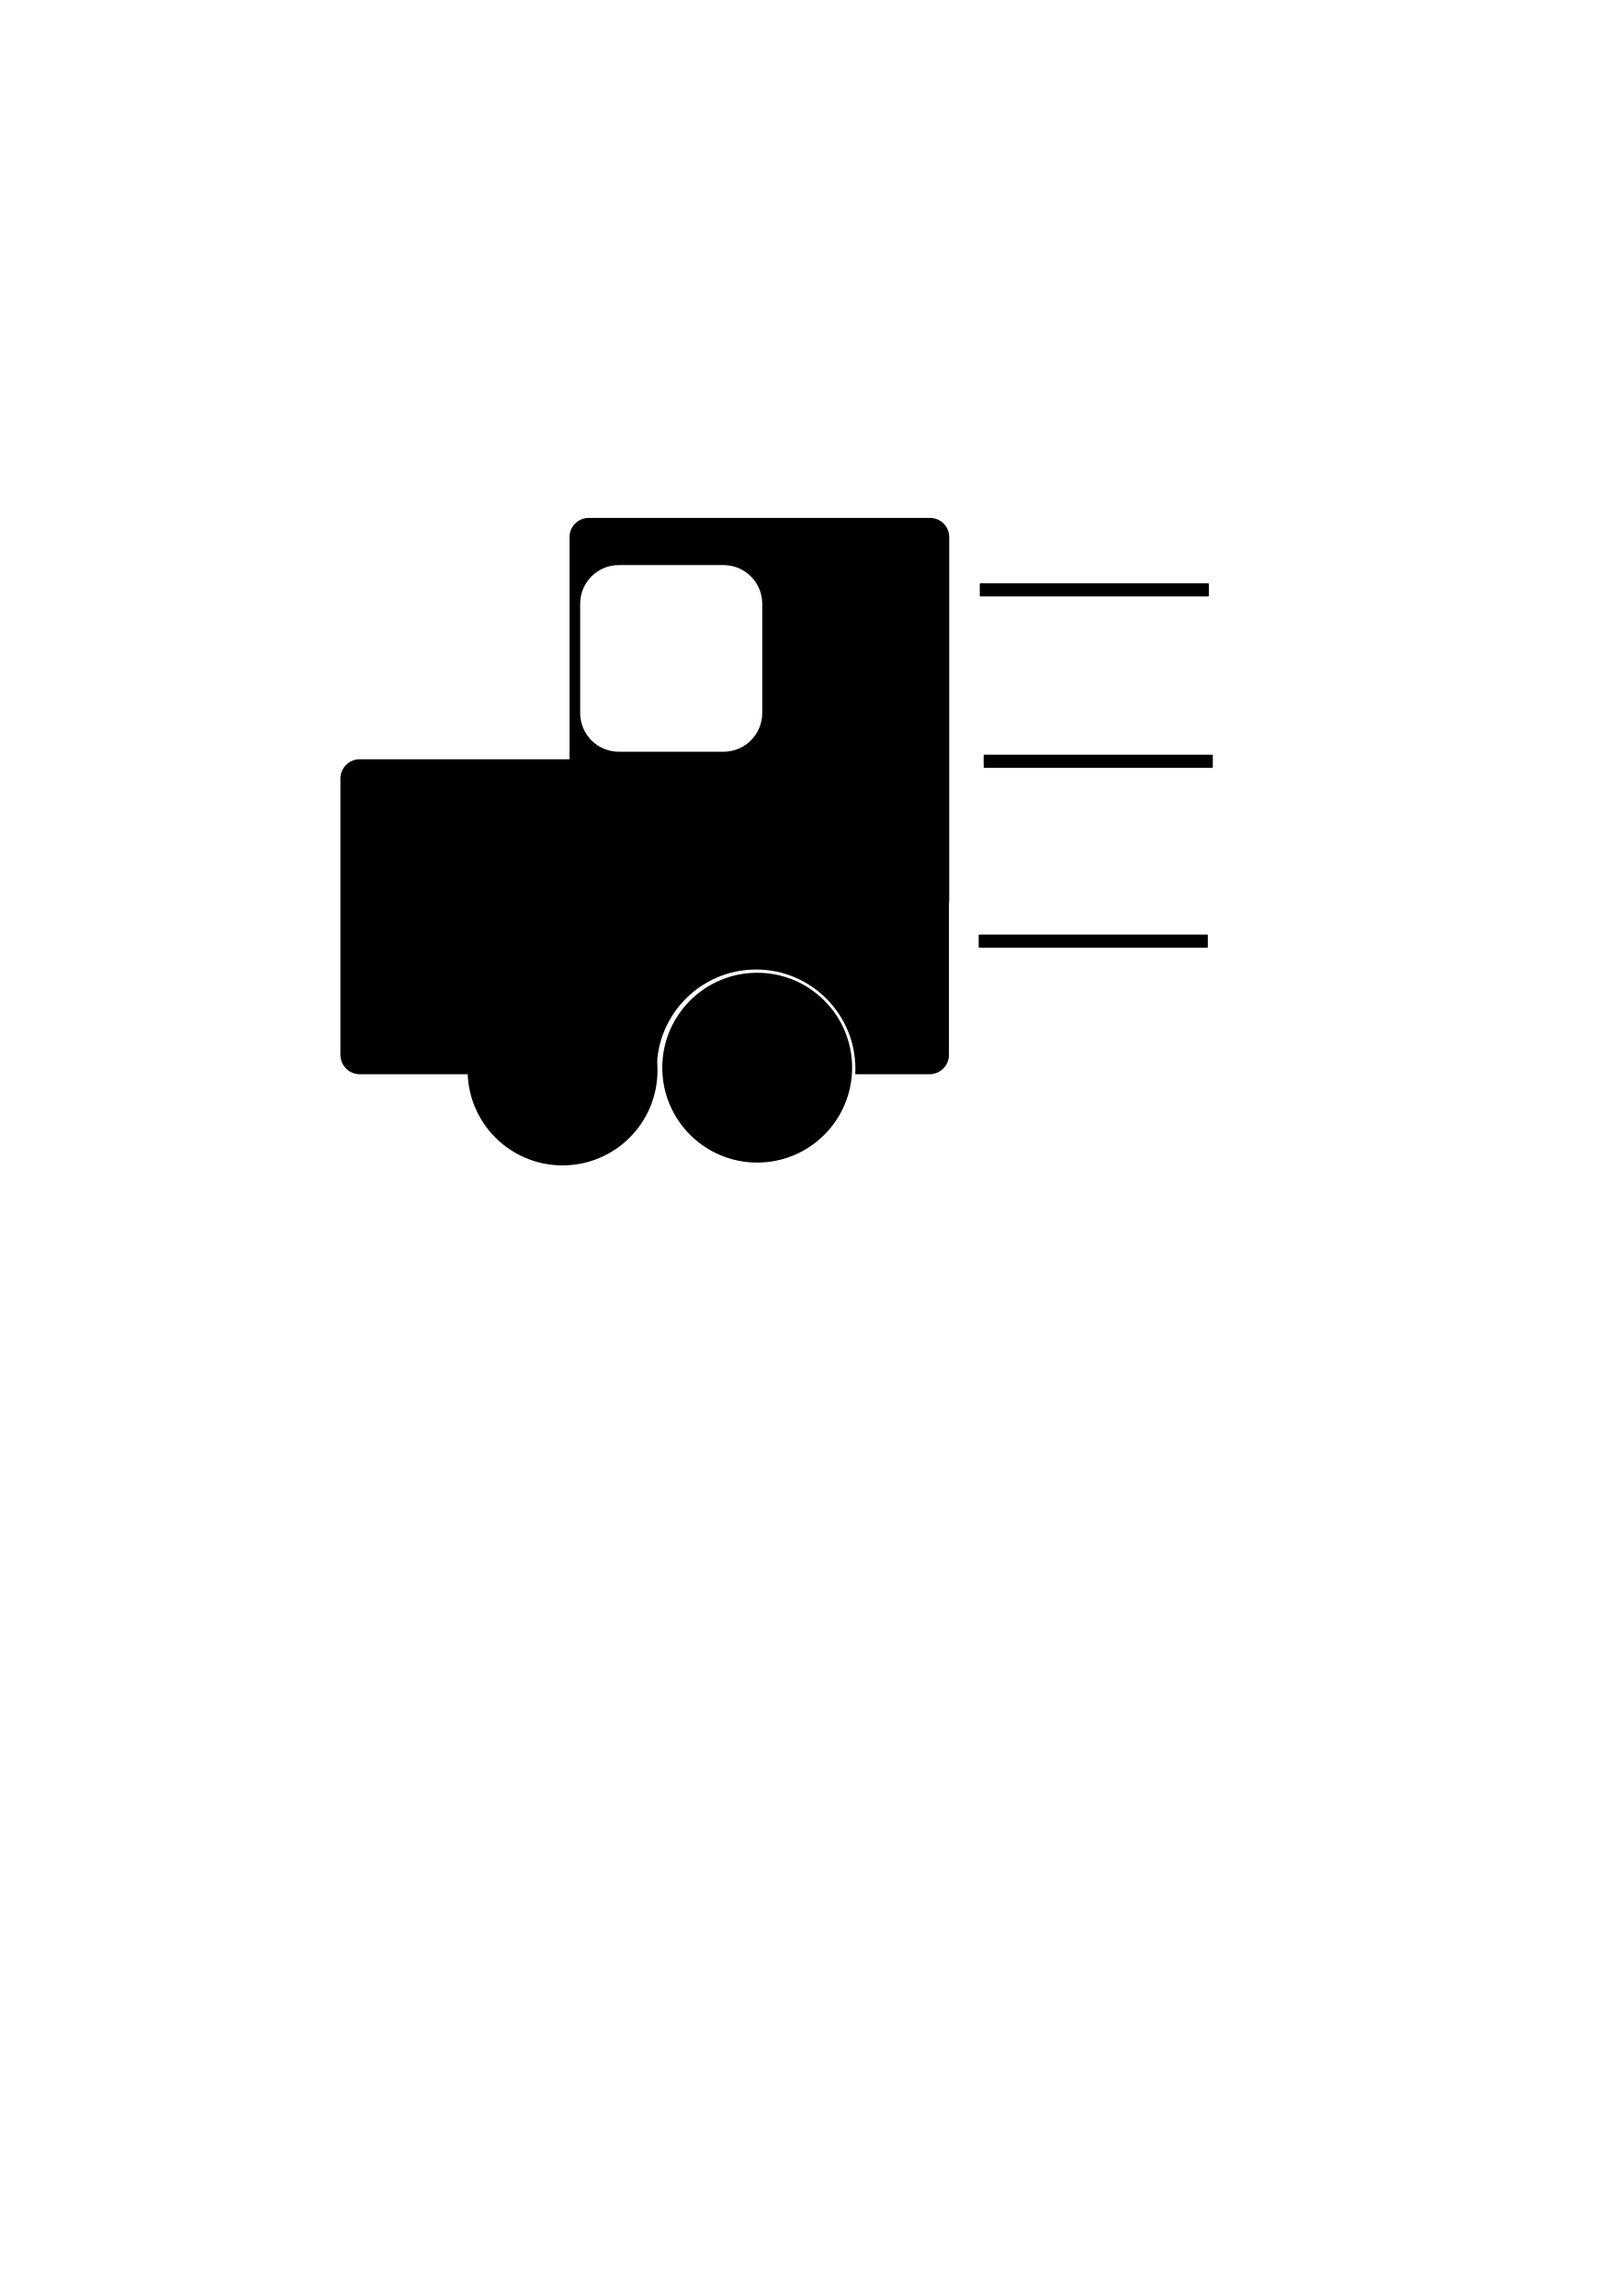
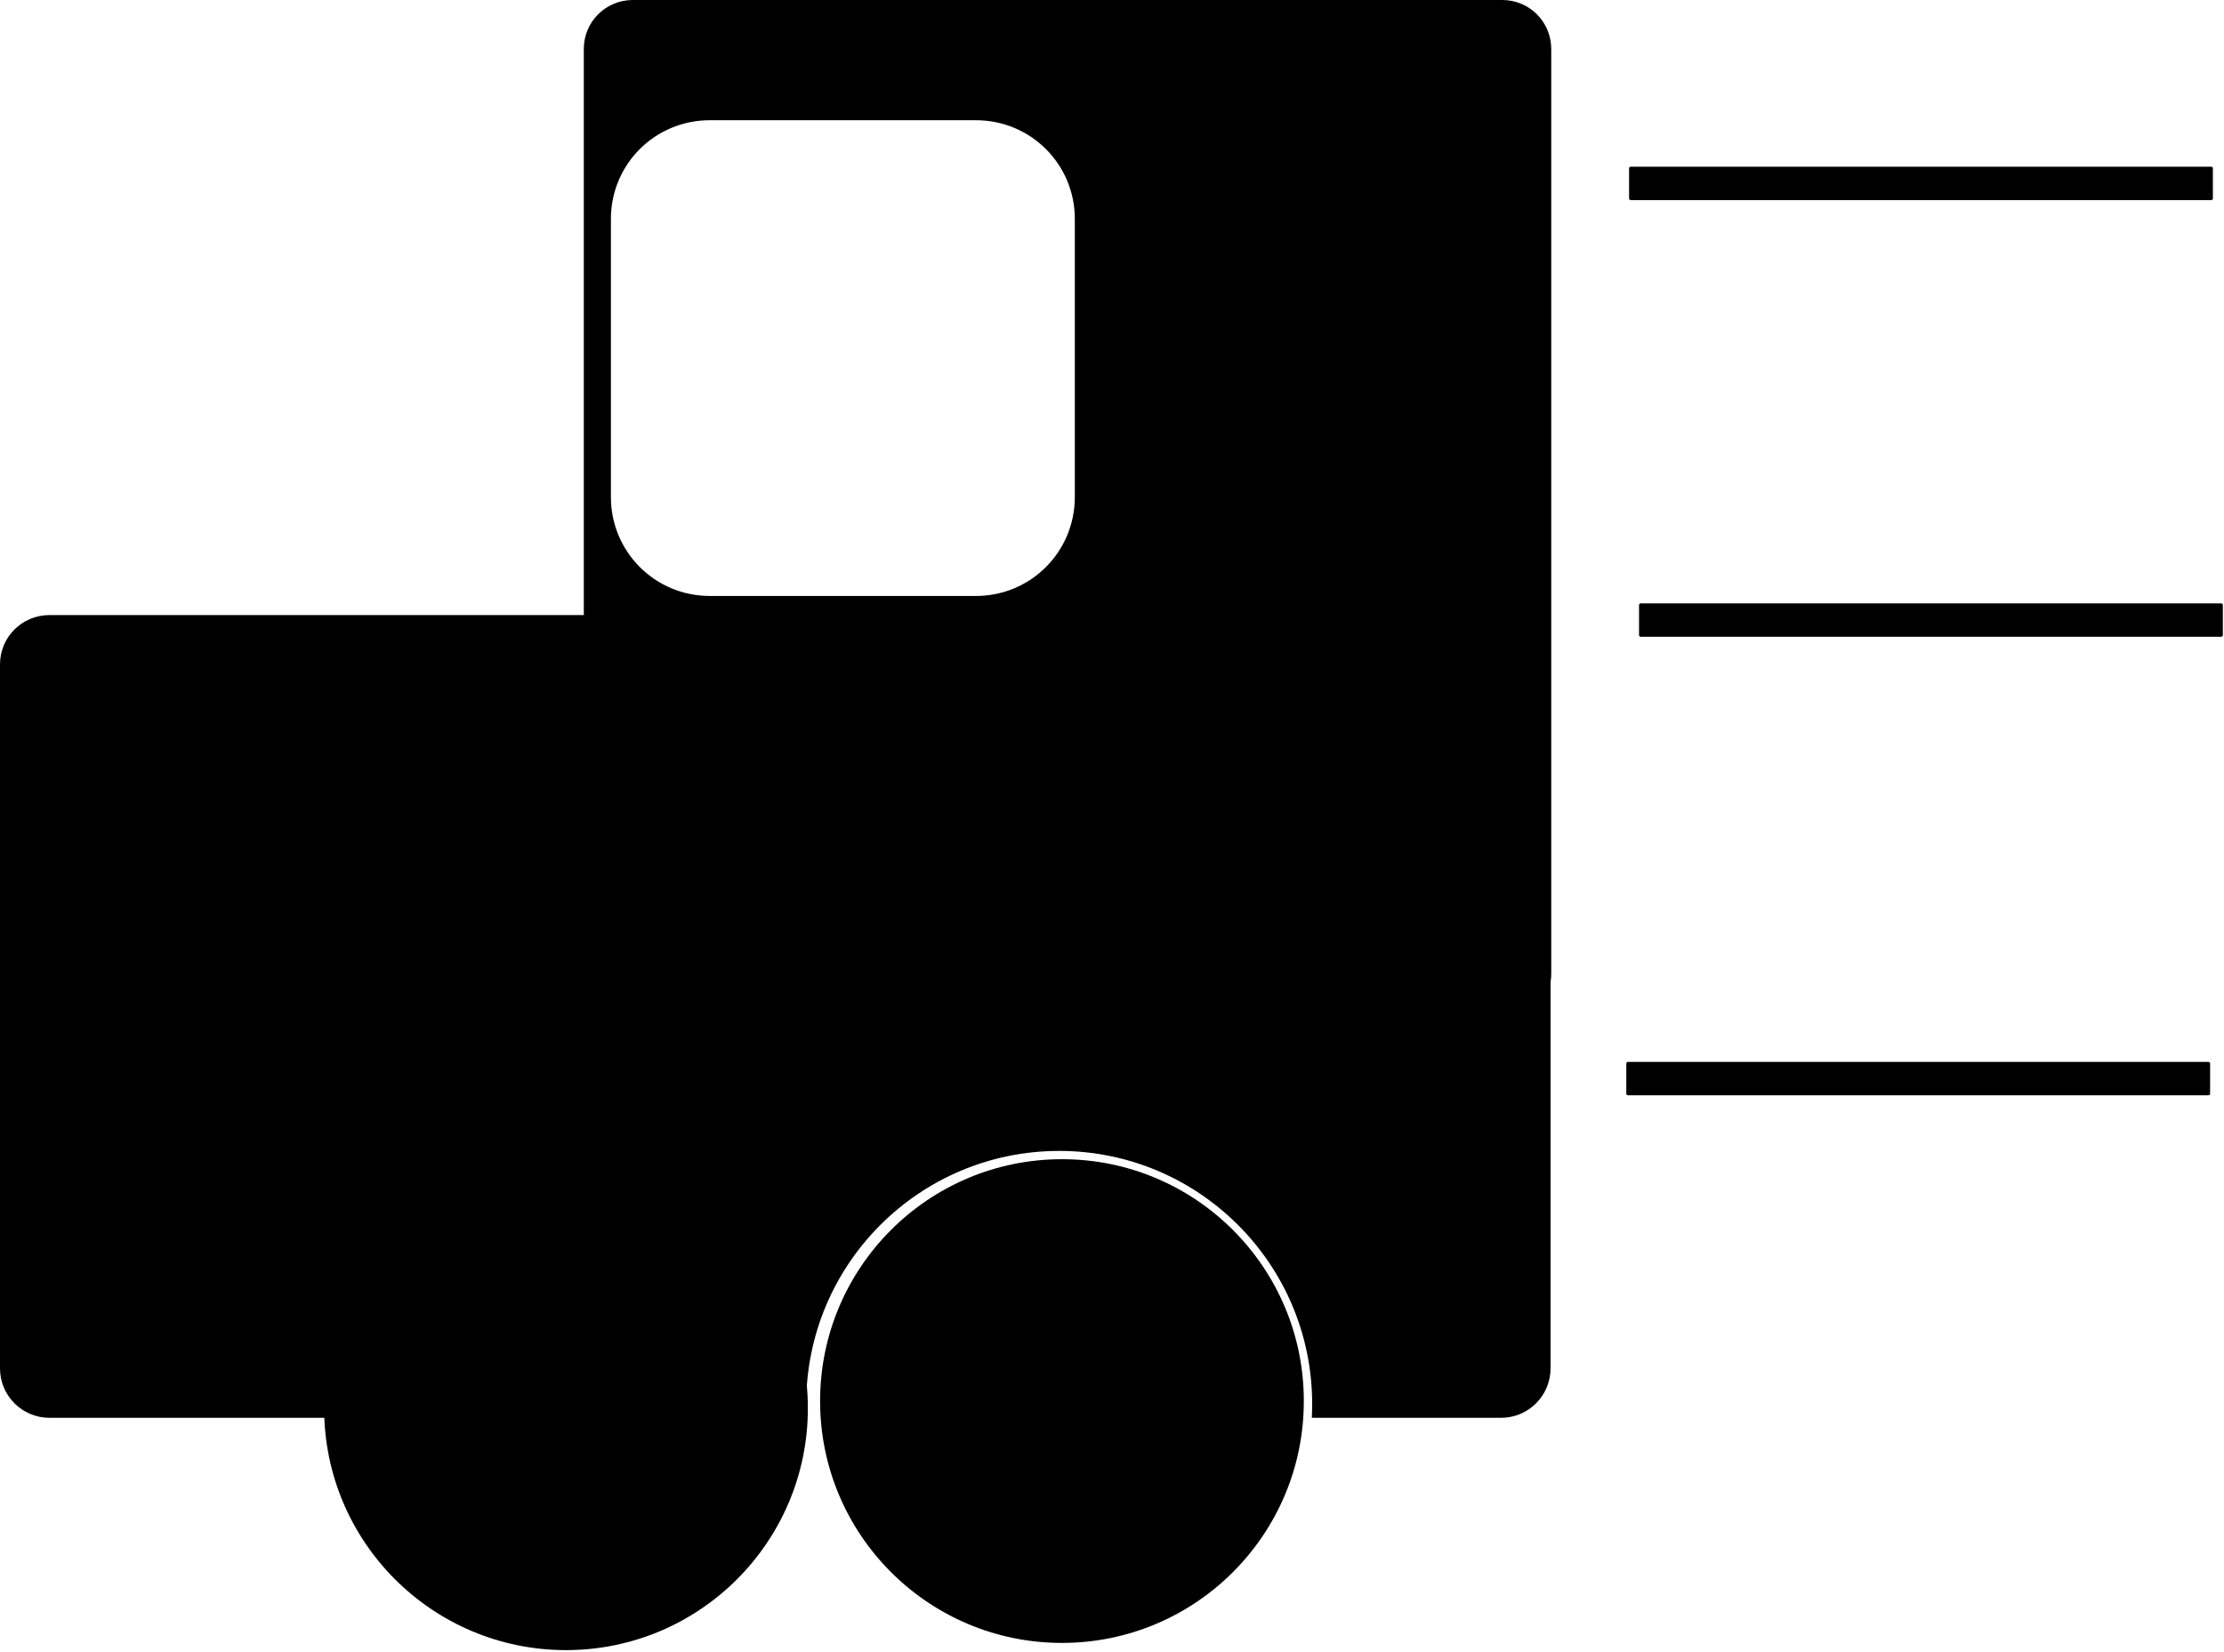
- <svg xmlns="http://www.w3.org/2000/svg" width="744.094" height="1052.362" id="svg2" version="1.1">
-   <defs id="defs4" />
-   <g id="layer1">
-     <path style="fill:#000000;fill-opacity:1;stroke:#000100;stroke-width:0;stroke-miterlimit:4;stroke-opacity:1;stroke-dasharray:none" d="M 269.812 237.375 C 264.93 237.375 261 241.305 261 246.188 L 261 348 L 164.906 348 C 159.977 348 156 351.946 156 356.875 L 156 483.469 C 156 488.398 159.977 492.375 164.906 492.375 L 301.062 492.375 C 301.018 491.547 301 490.714 301 489.875 C 301 464.746 321.371 444.375 346.5 444.375 C 371.629 444.375 392 464.746 392 489.875 C 392 490.714 391.982 491.547 391.938 492.375 L 425.969 492.375 C 430.898 492.375 434.875 488.398 434.875 483.469 L 434.875 414 C 434.951 413.532 435 413.053 435 412.562 L 435 246.188 C 435 241.305 431.07 237.375 426.188 237.375 L 269.812 237.375 z M 283.656 259 L 331.531 259 C 341.377 259 349.312 266.905 349.312 276.75 L 349.312 326.781 C 349.312 336.627 341.377 344.562 331.531 344.562 L 283.656 344.562 C 273.811 344.562 265.875 336.627 265.875 326.781 L 265.875 276.75 C 265.875 266.905 273.811 259 283.656 259 z " id="rect5128" />
-     <rect style="fill:#000000;fill-opacity:1;stroke:#000100;stroke-width:0;stroke-miterlimit:4;stroke-opacity:1;stroke-dasharray:none" id="rect5130-6" width="105" height="6" x="449" y="267.362" ry="0.287" />
-     <rect style="fill:#000000;fill-opacity:1;stroke:#000100;stroke-width:0;stroke-miterlimit:4;stroke-opacity:1;stroke-dasharray:none" id="rect5130-6-1" width="105" height="6" x="450.793" y="345.898" ry="0.287" />
-     <rect style="fill:#000000;fill-opacity:1;stroke:#000100;stroke-width:0;stroke-miterlimit:4;stroke-opacity:1;stroke-dasharray:none" id="rect5130-6-4" width="105" height="6" x="448.5" y="428.362" ry="0.287" />
-     <path transform="matrix(0.956044,0,0,0.956044,15.73077,21.0324)" style="fill:#000000;fill-opacity:1;stroke:#000100;stroke-width:0;stroke-miterlimit:4;stroke-opacity:1;stroke-dasharray:none" id="path5134" d="m 392,489.862 a 45.5,45.5 0 1 1 -91,0 45.5,45.5 0 1 1 91,0 z" />
-     <path transform="matrix(0.956044,0,0,0.956044,-73.47024,22.32529)" style="fill:#000000;fill-opacity:1;stroke:#000100;stroke-width:0;stroke-miterlimit:4;stroke-opacity:1;stroke-dasharray:none" id="path5134-2" d="m 392,489.862 a 45.5,45.5 0 1 1 -91,0 45.5,45.5 0 1 1 91,0 z" />
+ <svg xmlns="http://www.w3.org/2000/svg" width="400" height="297">
+   <g>
+     <g id="layer1">
+       <path fill="#000000" stroke="#000100" stroke-width="0" stroke-miterlimit="4" id="rect5128" d="m113.812,0c-4.882,0 -8.812,3.93 -8.812,8.812l0,101.812l-96.094,0c-4.929,0 -8.906,3.946 -8.906,8.875l0,126.594c0,4.929 3.977,8.906 8.906,8.906l136.156,0c-0.045,-0.828 -0.062,-1.661 -0.062,-2.5c0,-25.129 20.371,-45.5 45.5,-45.5c25.129,0 45.5,20.371 45.5,45.5c0,0.839 -0.018,1.672 -0.062,2.5l34.031,0c4.929,0 8.906,-3.977 8.906,-8.906l0,-69.469c0.076,-0.468 0.125,-0.947 0.125,-1.438l0,-166.375c0,-4.882 -3.93,-8.812 -8.812,-8.812l-156.375,0zm13.844,21.625l47.875,0c9.845,0 17.781,7.905 17.781,17.75l0,50.031c0,9.845 -7.936,17.781 -17.781,17.781l-47.875,0c-9.845,0 -17.781,-7.936 -17.781,-17.781l0,-50.031c0,-9.845 7.936,-17.75 17.781,-17.75z" />
+       <rect fill="#000000" stroke="#000100" stroke-width="0" stroke-miterlimit="4" ry="0.287" y="29.987" x="293" height="6" width="105" id="rect5130-6" />
+       <rect fill="#000000" stroke="#000100" stroke-width="0" stroke-miterlimit="4" ry="0.287" y="108.523" x="294.793" height="6" width="105" id="rect5130-6-1" />
+       <rect fill="#000000" stroke="#000100" stroke-width="0" stroke-miterlimit="4" ry="0.287" y="190.987" x="292.5" height="6" width="105" id="rect5130-6-4" />
+       <path fill="#000000" stroke="#000100" stroke-width="0" stroke-miterlimit="4" d="m234.5,251.987a43.5,43.5 0 1 1 -87,0a43.5,43.5 0 1 1 87,0z" id="path5134" />
+       <path fill="#000000" stroke="#000100" stroke-width="0" stroke-miterlimit="4" d="m145.299,253.28a43.5,43.5 0 1 1 -87,0a43.5,43.5 0 1 1 87,0z" id="path5134-2" />
+     </g>
  </g>
</svg>
